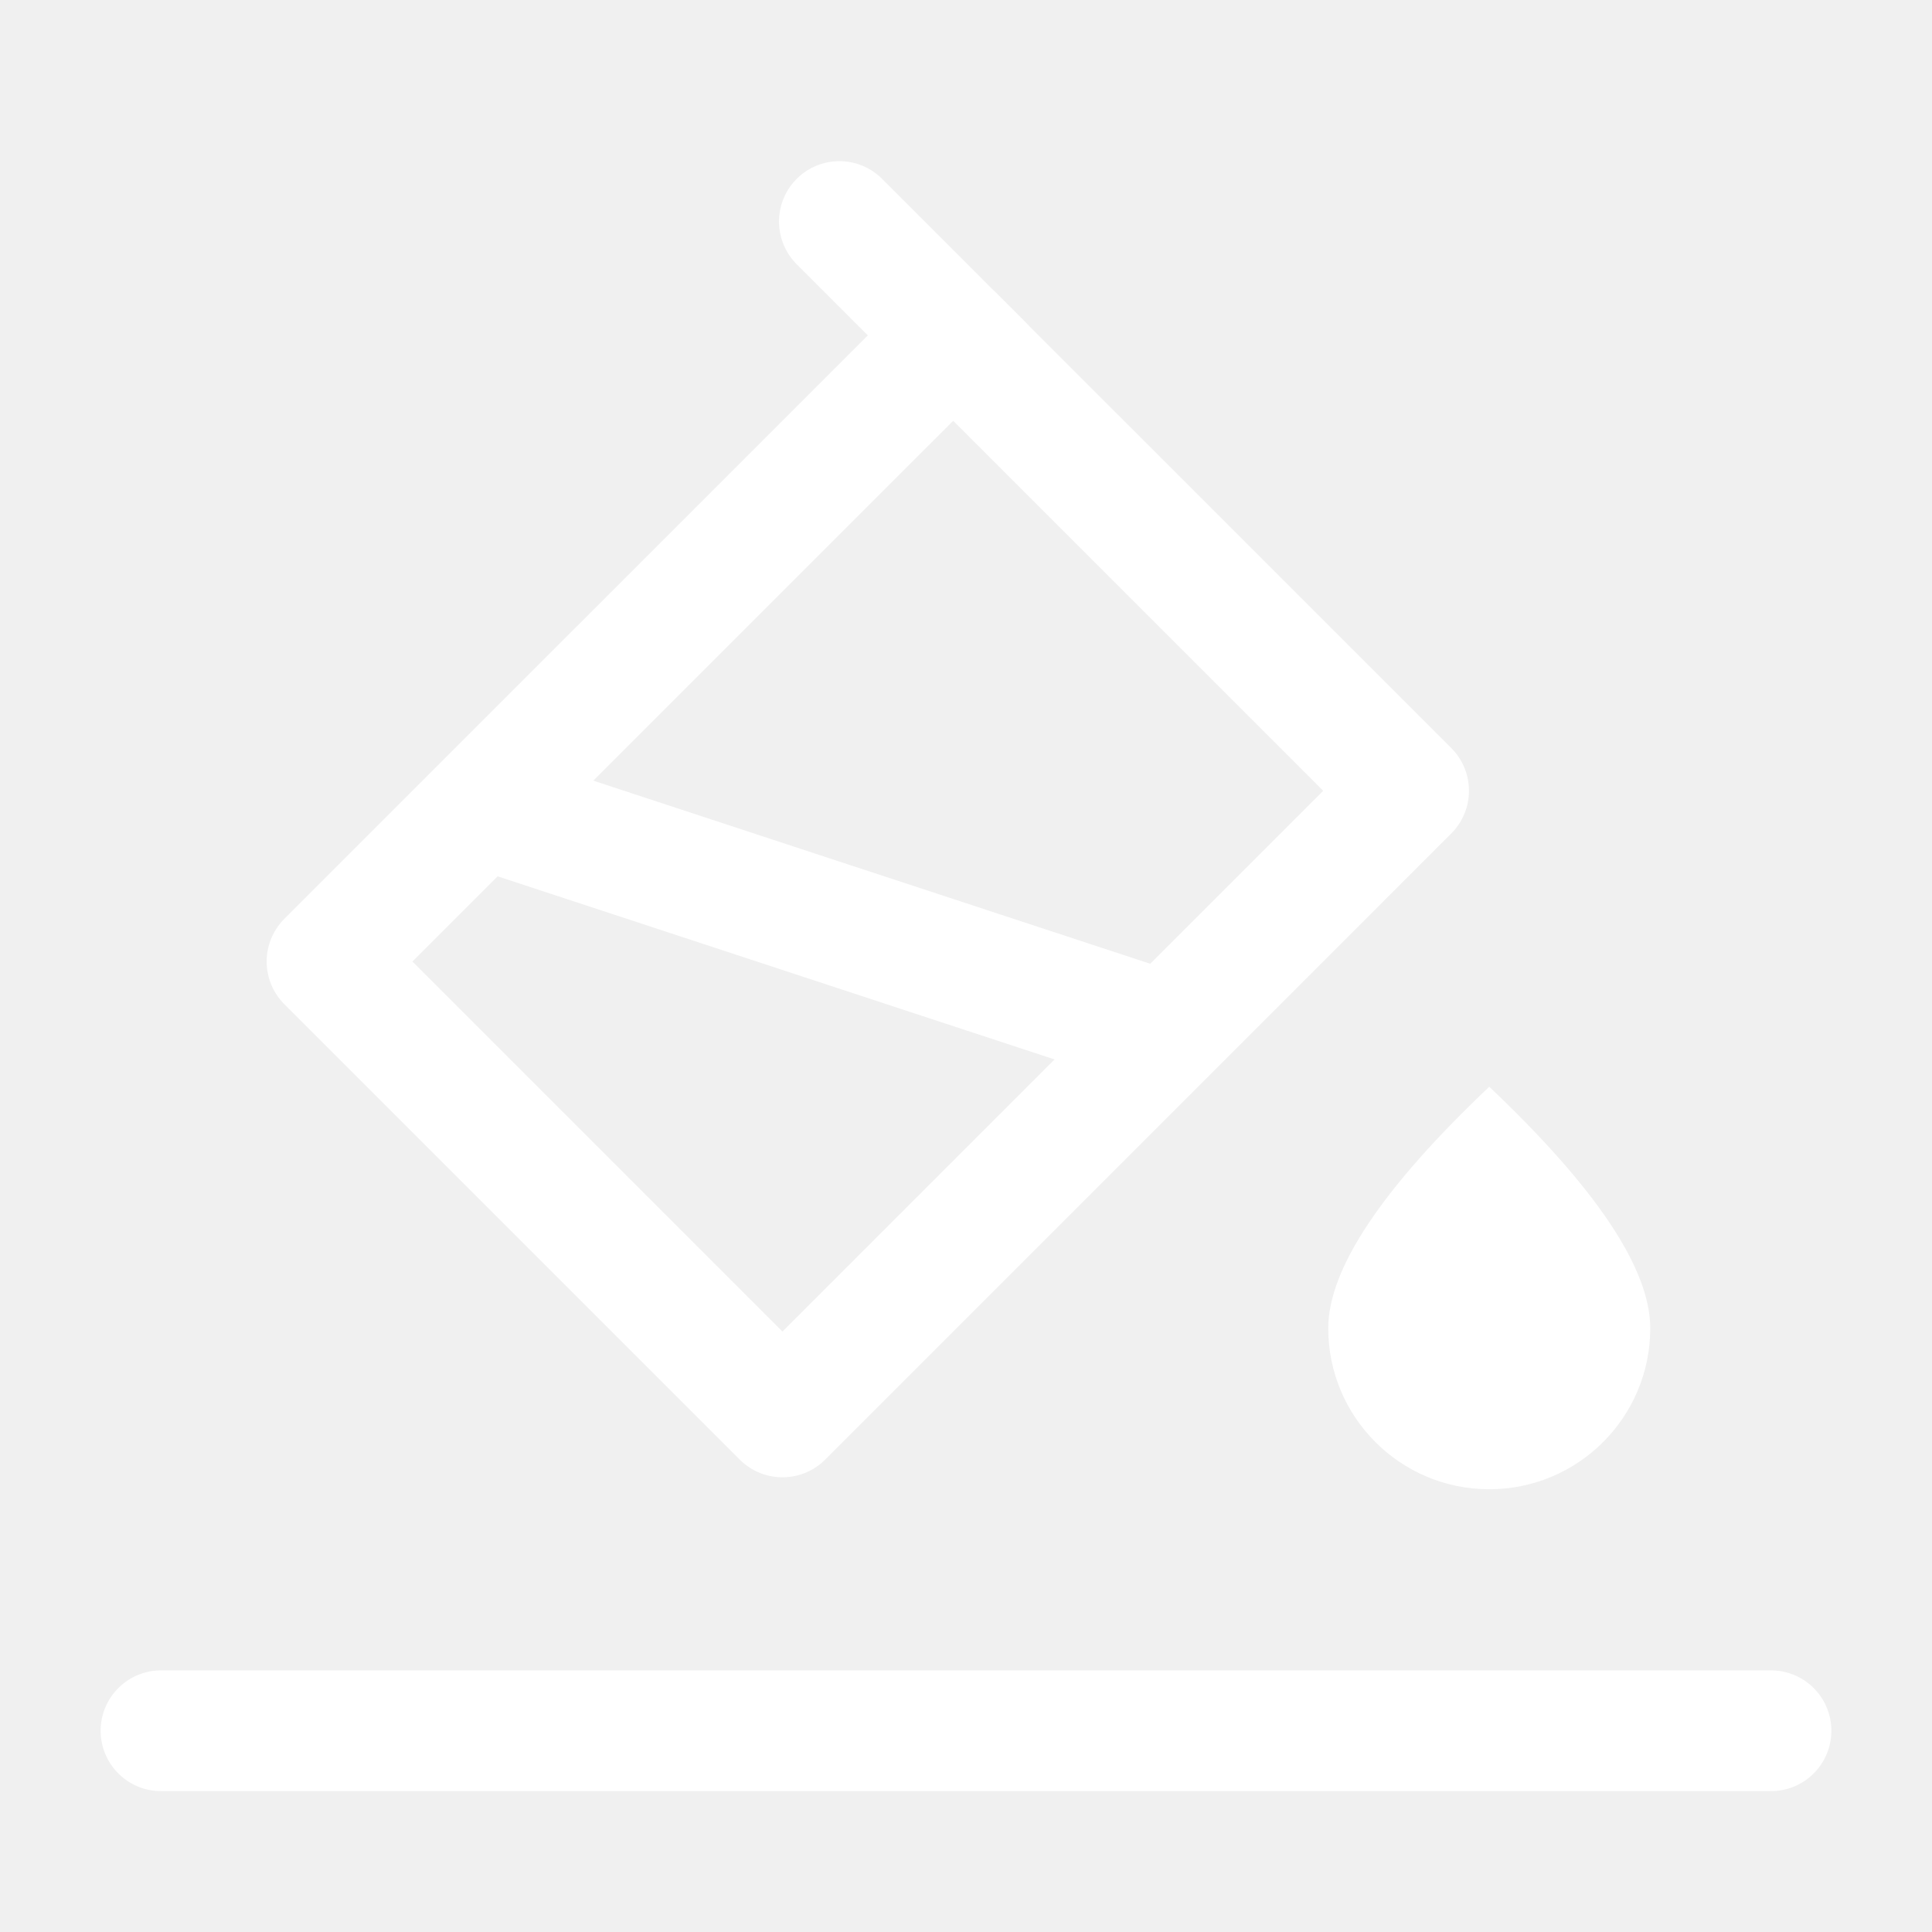
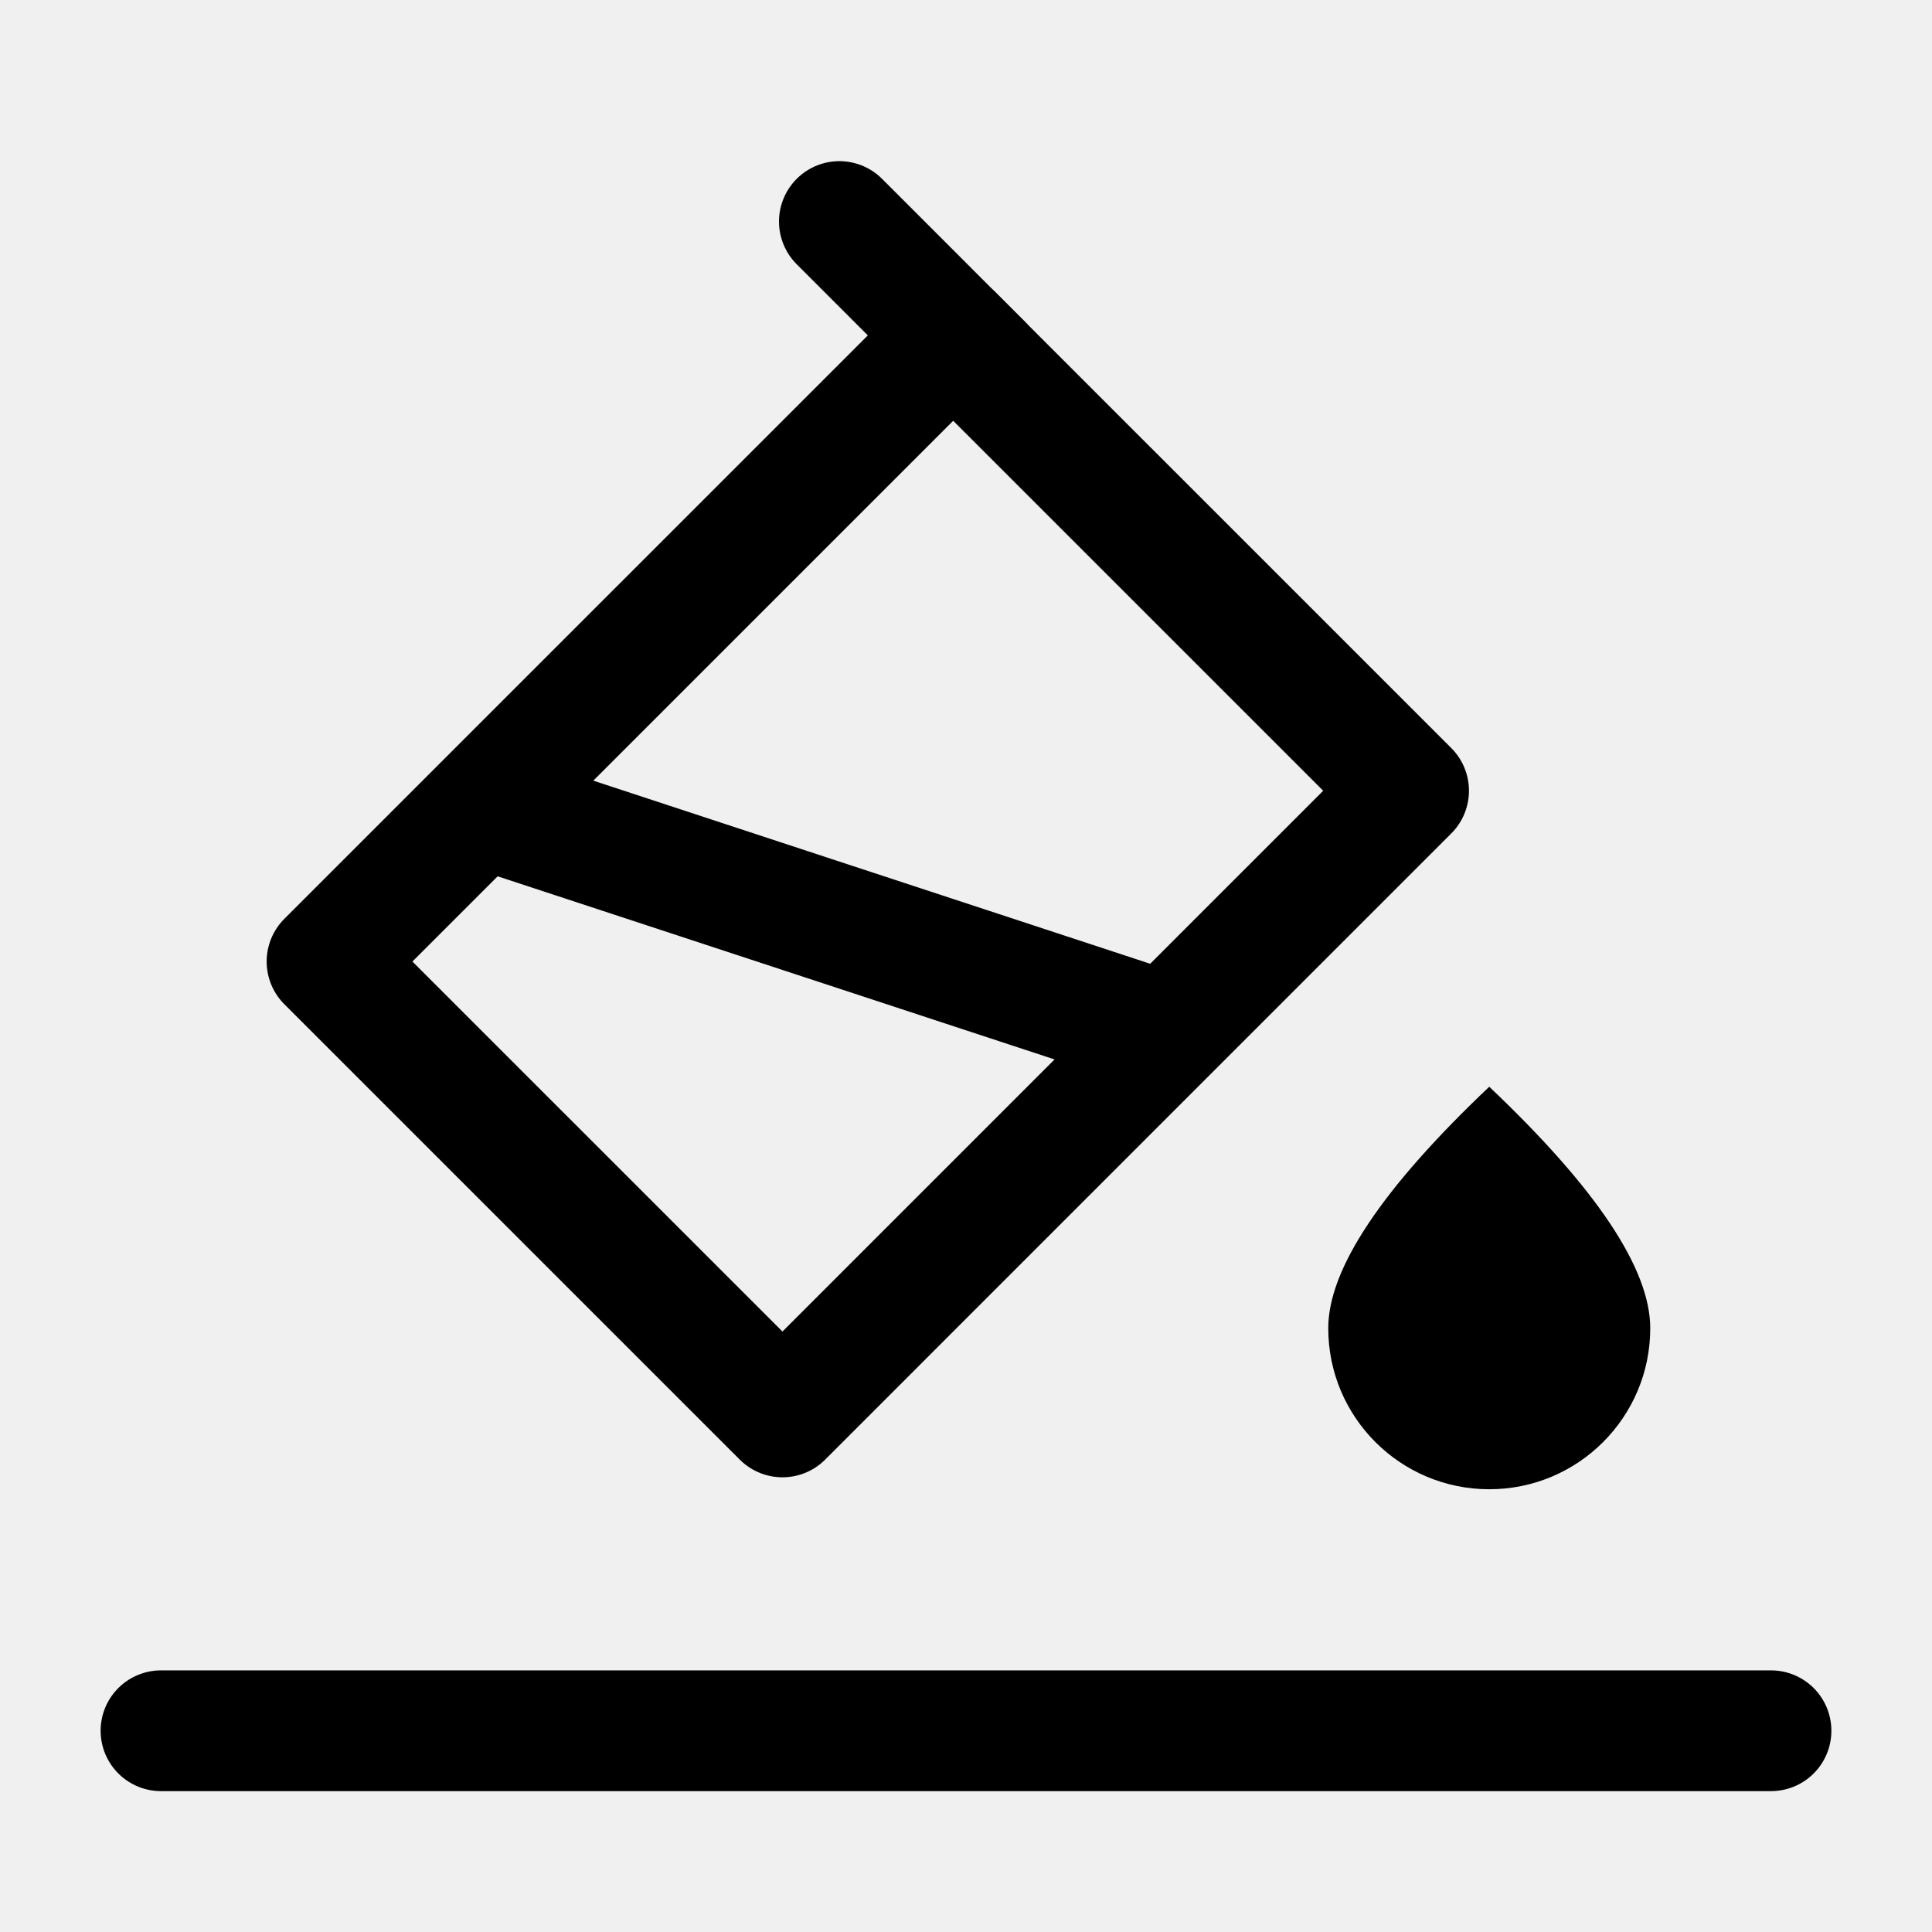
<svg xmlns="http://www.w3.org/2000/svg" width="16" height="16" viewBox="0 0 48 48" fill="none">
  <path fill="" fill-opacity=".01" d="M0 0h48v48H0z" />
-   <path fill-rule="evenodd" clip-rule="evenodd" d="M37 37a4 4 0 0 0 4-4c0-1.473-1.333-3.473-4-6-2.667 2.527-4 4.527-4 6a4 4 0 0 0 4 4Z" fill="white" />
-   <path d="m20.854 5.504 3.535 3.536" stroke="white" stroke-width="3" stroke-linecap="round" />
-   <path d="M23.682 8.333 8.125 23.889 19.44 35.203l15.556-15.557L23.682 8.333Z" stroke="white" stroke-width="3" stroke-linejoin="round" />
-   <path d="m12 20.073 16.961 5.577M4 43h40" stroke="white" stroke-width="3" stroke-linecap="round" />
+   <path fill-rule="evenodd" clip-rule="evenodd" d="M37 37a4 4 0 0 0 4-4c0-1.473-1.333-3.473-4-6-2.667 2.527-4 4.527-4 6a4 4 0 0 0 4 4Z" fill="black" />
+   <path d="m20.854 5.504 3.535 3.536" stroke="black" stroke-width="3" stroke-linecap="round" />
+   <path d="M23.682 8.333 8.125 23.889 19.44 35.203l15.556-15.557L23.682 8.333Z" stroke="black" stroke-width="3" stroke-linejoin="round" />
+   <path d="m12 20.073 16.961 5.577M4 43h40" stroke="black" stroke-width="3" stroke-linecap="round" />
</svg>
